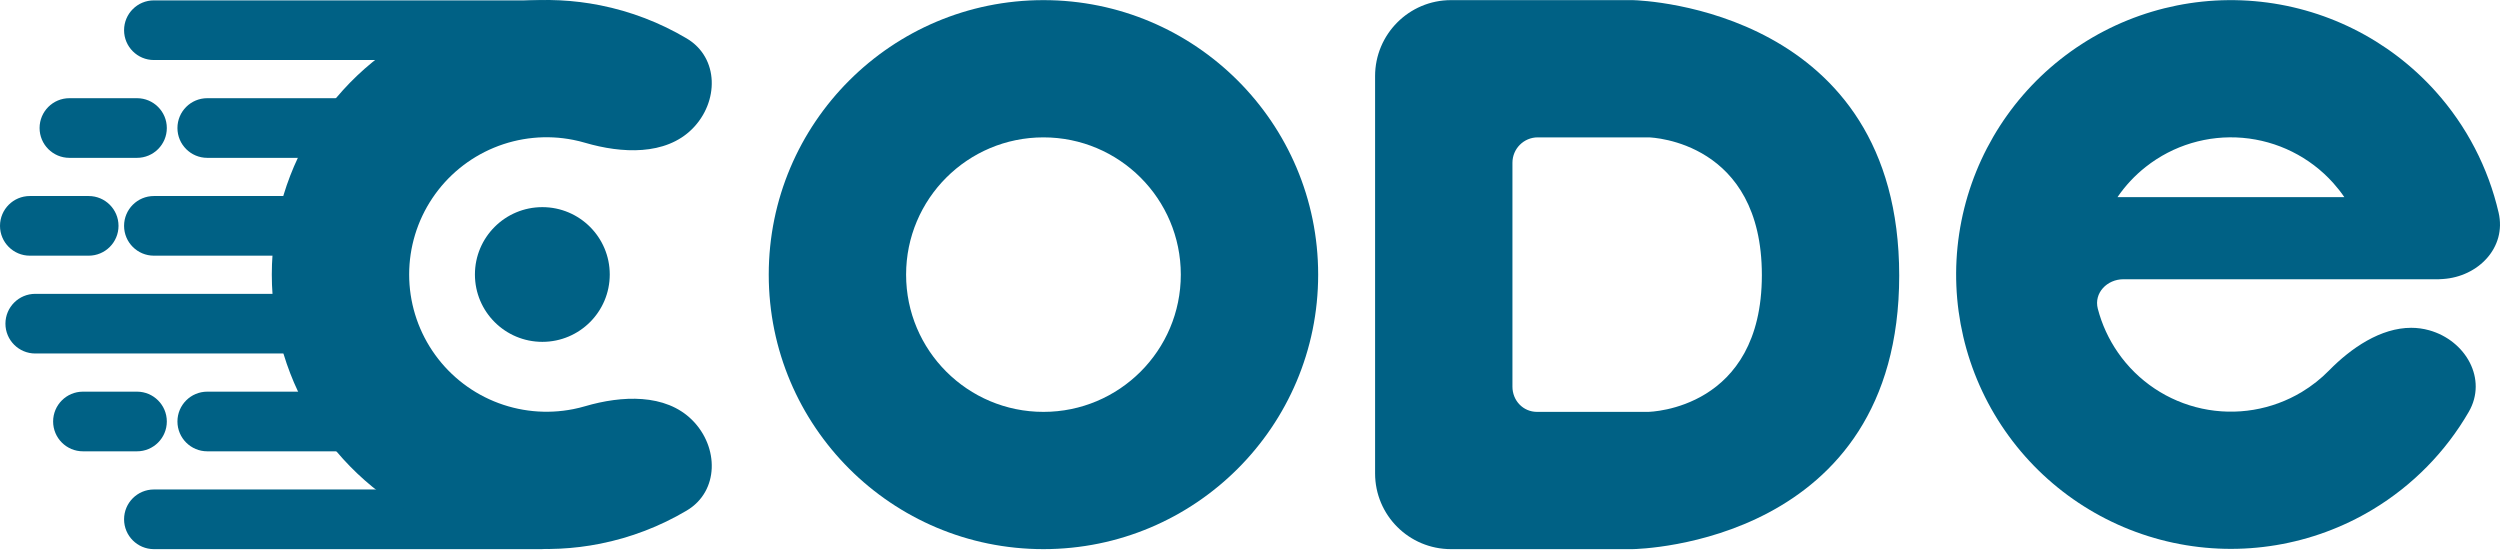
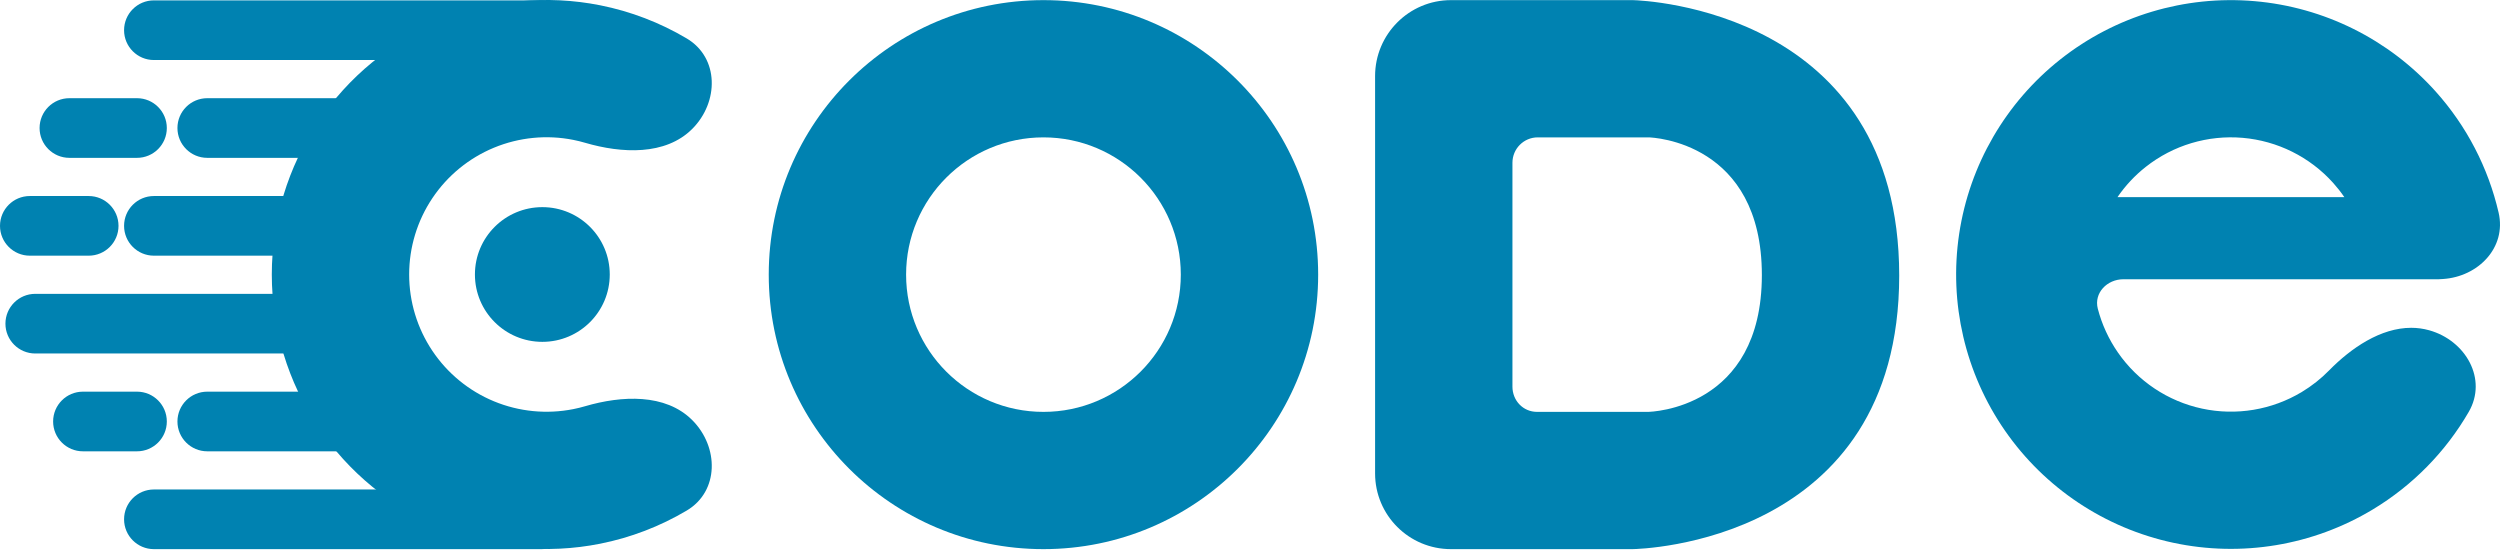
<svg xmlns="http://www.w3.org/2000/svg" width="173" height="38" viewBox="0 0 173 38" fill="none">
  <g id="Group 353">
    <g id="Group 267">
-       <rect id="Rectangle 153" x="12.279" y="6.795" width="16.91" height="4.128" rx="2.064" fill="#006185" />
-       <rect id="Rectangle 164" x="2.739" y="6.795" width="8.805" height="4.128" rx="2.064" fill="#006185" />
-       <rect id="Rectangle 154" x="8.586" y="13.565" width="17.575" height="4.128" rx="2.064" fill="#006185" />
-       <rect id="Rectangle 163" y="13.565" width="8.201" height="4.128" rx="2.064" fill="#006185" />
-       <rect id="Rectangle 155" x="0.376" y="20.334" width="23.876" height="4.128" rx="2.064" fill="#006185" />
-       <rect id="Rectangle 156" x="8.586" y="33.872" width="30.957" height="4.128" rx="2.064" fill="#006185" />
-       <rect id="Rectangle 161" x="8.586" y="0.026" width="30.957" height="4.128" rx="2.064" fill="#006185" />
-       <rect id="Rectangle 157" x="12.279" y="27.103" width="19.833" height="4.128" rx="2.064" fill="#006185" />
-       <rect id="Rectangle 162" x="3.676" y="27.103" width="7.868" height="4.128" rx="2.064" fill="#006185" />
-       <ellipse id="Ellipse 68" cx="37.53" cy="18.995" rx="4.665" ry="4.661" fill="#006185" />
+       <rect id="Rectangle 153" x="12.279" y="6.795" width="16.91" height="4.128" rx="2.064" fill="#0082b1" />
+       <rect id="Rectangle 164" x="2.739" y="6.795" width="8.805" height="4.128" rx="2.064" fill="#0082b1" />
+       <rect id="Rectangle 154" x="8.586" y="13.565" width="17.575" height="4.128" rx="2.064" fill="#0082b1" />
+       <rect id="Rectangle 163" y="13.565" width="8.201" height="4.128" rx="2.064" fill="#0082b1" />
+       <rect id="Rectangle 155" x="0.376" y="20.334" width="23.876" height="4.128" rx="2.064" fill="#0082b1" />
+       <rect id="Rectangle 156" x="8.586" y="33.872" width="30.957" height="4.128" rx="2.064" fill="#0082b1" />
+       <rect id="Rectangle 161" x="8.586" y="0.026" width="30.957" height="4.128" rx="2.064" fill="#0082b1" />
+       <rect id="Rectangle 157" x="12.279" y="27.103" width="19.833" height="4.128" rx="2.064" fill="#0082b1" />
+       <rect id="Rectangle 162" x="3.676" y="27.103" width="7.868" height="4.128" rx="2.064" fill="#0082b1" />
+       <ellipse id="Ellipse 68" cx="37.53" cy="18.995" rx="4.665" ry="4.661" fill="#0082b1" />
    </g>
-     <path id="Vector" d="M112.987 0.009C112.962 0.009 112.948 0.009 112.925 0.009H100.407C97.507 0.009 95.156 2.368 95.156 5.267V32.759C95.156 35.658 97.507 38 100.407 38H112.936C112.952 38 112.955 38 112.969 38C113.46 37.992 131.425 37.59 131.425 19.067C131.425 0.715 113.789 0.03 112.987 0.009ZM114.042 28.502C114.035 28.502 114.035 28.502 114.028 28.502H106.368C105.4 28.502 104.661 27.723 104.661 26.756V11.261C104.661 10.294 105.444 9.506 106.411 9.506H114.07C114.077 9.506 114.083 9.506 114.092 9.506C114.408 9.516 121.921 9.843 121.921 19.036C121.92 28.307 114.234 28.498 114.042 28.502Z" fill="#006185" />
-     <path id="Ellipse 78" d="M47.901 8.922C49.757 7.067 49.775 3.996 47.517 2.658C45.675 1.566 43.651 0.787 41.528 0.365C37.84 -0.368 34.018 0.008 30.544 1.446C27.07 2.884 24.102 5.318 22.013 8.442C19.924 11.566 18.809 15.239 18.809 18.996C18.809 22.753 19.924 26.425 22.013 29.549C24.102 32.673 27.07 35.108 30.544 36.545C34.018 37.983 37.84 38.359 41.528 37.626C43.651 37.204 45.675 36.425 47.517 35.333C49.775 33.995 49.757 30.924 47.901 29.07C46.045 27.215 43.014 27.371 40.495 28.109C40.225 28.188 39.951 28.256 39.673 28.311C37.83 28.677 35.918 28.489 34.181 27.77C32.445 27.052 30.96 25.834 29.916 24.272C28.871 22.71 28.314 20.874 28.314 18.996C28.314 17.117 28.871 15.281 29.916 13.719C30.96 12.157 32.445 10.94 34.181 10.221C35.918 9.502 37.83 9.314 39.673 9.68C39.951 9.735 40.225 9.803 40.495 9.882C43.014 10.62 46.045 10.776 47.901 8.922Z" fill="#006185" />
-     <path id="Ellipse 79" d="M91.217 19.004C91.217 29.495 82.706 38 72.207 38C61.708 38 53.197 29.495 53.197 19.004C53.197 8.513 61.708 0.009 72.207 0.009C82.706 0.009 91.217 8.513 91.217 19.004ZM62.702 19.004C62.702 24.25 66.957 28.502 72.207 28.502C77.456 28.502 81.712 24.25 81.712 19.004C81.712 13.759 77.456 9.506 72.207 9.506C66.957 9.506 62.702 13.759 62.702 19.004Z" fill="#006185" />
-     <path id="Vector_2" d="M169.047 19.308C171.489 19.153 173.465 17.133 172.904 14.713C172.186 11.614 170.694 8.719 168.532 6.314C165.302 2.721 160.822 0.491 156.004 0.079C151.186 -0.335 146.392 1.101 142.596 4.093C138.801 7.086 136.29 11.41 135.574 16.186C134.858 20.961 135.991 25.83 138.743 29.8C141.495 33.771 145.658 36.545 150.386 37.559C155.114 38.573 160.052 37.75 164.193 35.257C166.965 33.589 169.241 31.258 170.836 28.505C172.152 26.235 170.632 23.566 168.105 22.856C167.688 22.739 167.27 22.684 166.855 22.684C164.75 22.684 162.705 24.07 161.171 25.635C160.613 26.205 159.98 26.706 159.285 27.125C157.214 28.371 154.746 28.783 152.383 28.276C150.02 27.769 147.938 26.382 146.562 24.397C145.919 23.469 145.449 22.442 145.169 21.368C144.884 20.273 145.809 19.324 146.941 19.324H168.755C168.854 19.323 168.951 19.318 169.047 19.308ZM146.53 13.642C147.068 12.855 147.726 12.147 148.489 11.546C150.386 10.05 152.783 9.332 155.191 9.538C157.6 9.745 159.839 10.86 161.454 12.656C161.735 12.969 161.994 13.298 162.228 13.642L146.53 13.642Z" fill="#006185" />
+     <path id="Vector" d="M112.987 0.009C112.962 0.009 112.948 0.009 112.925 0.009H100.407C97.507 0.009 95.156 2.368 95.156 5.267V32.759C95.156 35.658 97.507 38 100.407 38H112.936C112.952 38 112.955 38 112.969 38C113.46 37.992 131.425 37.59 131.425 19.067C131.425 0.715 113.789 0.03 112.987 0.009ZM114.042 28.502C114.035 28.502 114.035 28.502 114.028 28.502H106.368C105.4 28.502 104.661 27.723 104.661 26.756V11.261C104.661 10.294 105.444 9.506 106.411 9.506H114.07C114.077 9.506 114.083 9.506 114.092 9.506C114.408 9.516 121.921 9.843 121.921 19.036C121.92 28.307 114.234 28.498 114.042 28.502Z" fill="#0082b1" />
+     <path id="Ellipse 78" d="M47.901 8.922C49.757 7.067 49.775 3.996 47.517 2.658C45.675 1.566 43.651 0.787 41.528 0.365C37.84 -0.368 34.018 0.008 30.544 1.446C27.07 2.884 24.102 5.318 22.013 8.442C19.924 11.566 18.809 15.239 18.809 18.996C18.809 22.753 19.924 26.425 22.013 29.549C24.102 32.673 27.07 35.108 30.544 36.545C34.018 37.983 37.84 38.359 41.528 37.626C43.651 37.204 45.675 36.425 47.517 35.333C49.775 33.995 49.757 30.924 47.901 29.07C46.045 27.215 43.014 27.371 40.495 28.109C40.225 28.188 39.951 28.256 39.673 28.311C37.83 28.677 35.918 28.489 34.181 27.77C32.445 27.052 30.96 25.834 29.916 24.272C28.871 22.71 28.314 20.874 28.314 18.996C28.314 17.117 28.871 15.281 29.916 13.719C30.96 12.157 32.445 10.94 34.181 10.221C35.918 9.502 37.83 9.314 39.673 9.68C39.951 9.735 40.225 9.803 40.495 9.882C43.014 10.62 46.045 10.776 47.901 8.922Z" fill="#0082b1" />
+     <path id="Ellipse 79" d="M91.217 19.004C91.217 29.495 82.706 38 72.207 38C61.708 38 53.197 29.495 53.197 19.004C53.197 8.513 61.708 0.009 72.207 0.009C82.706 0.009 91.217 8.513 91.217 19.004ZM62.702 19.004C62.702 24.25 66.957 28.502 72.207 28.502C77.456 28.502 81.712 24.25 81.712 19.004C81.712 13.759 77.456 9.506 72.207 9.506C66.957 9.506 62.702 13.759 62.702 19.004Z" fill="#0082b1" />
+     <path id="Vector_2" d="M169.047 19.308C171.489 19.153 173.465 17.133 172.904 14.713C172.186 11.614 170.694 8.719 168.532 6.314C165.302 2.721 160.822 0.491 156.004 0.079C151.186 -0.335 146.392 1.101 142.596 4.093C138.801 7.086 136.29 11.41 135.574 16.186C134.858 20.961 135.991 25.83 138.743 29.8C141.495 33.771 145.658 36.545 150.386 37.559C155.114 38.573 160.052 37.75 164.193 35.257C166.965 33.589 169.241 31.258 170.836 28.505C172.152 26.235 170.632 23.566 168.105 22.856C167.688 22.739 167.27 22.684 166.855 22.684C164.75 22.684 162.705 24.07 161.171 25.635C160.613 26.205 159.98 26.706 159.285 27.125C157.214 28.371 154.746 28.783 152.383 28.276C150.02 27.769 147.938 26.382 146.562 24.397C145.919 23.469 145.449 22.442 145.169 21.368C144.884 20.273 145.809 19.324 146.941 19.324H168.755C168.854 19.323 168.951 19.318 169.047 19.308ZM146.53 13.642C147.068 12.855 147.726 12.147 148.489 11.546C150.386 10.05 152.783 9.332 155.191 9.538C157.6 9.745 159.839 10.86 161.454 12.656C161.735 12.969 161.994 13.298 162.228 13.642L146.53 13.642Z" fill="#0082b1" />
  </g>
</svg>
